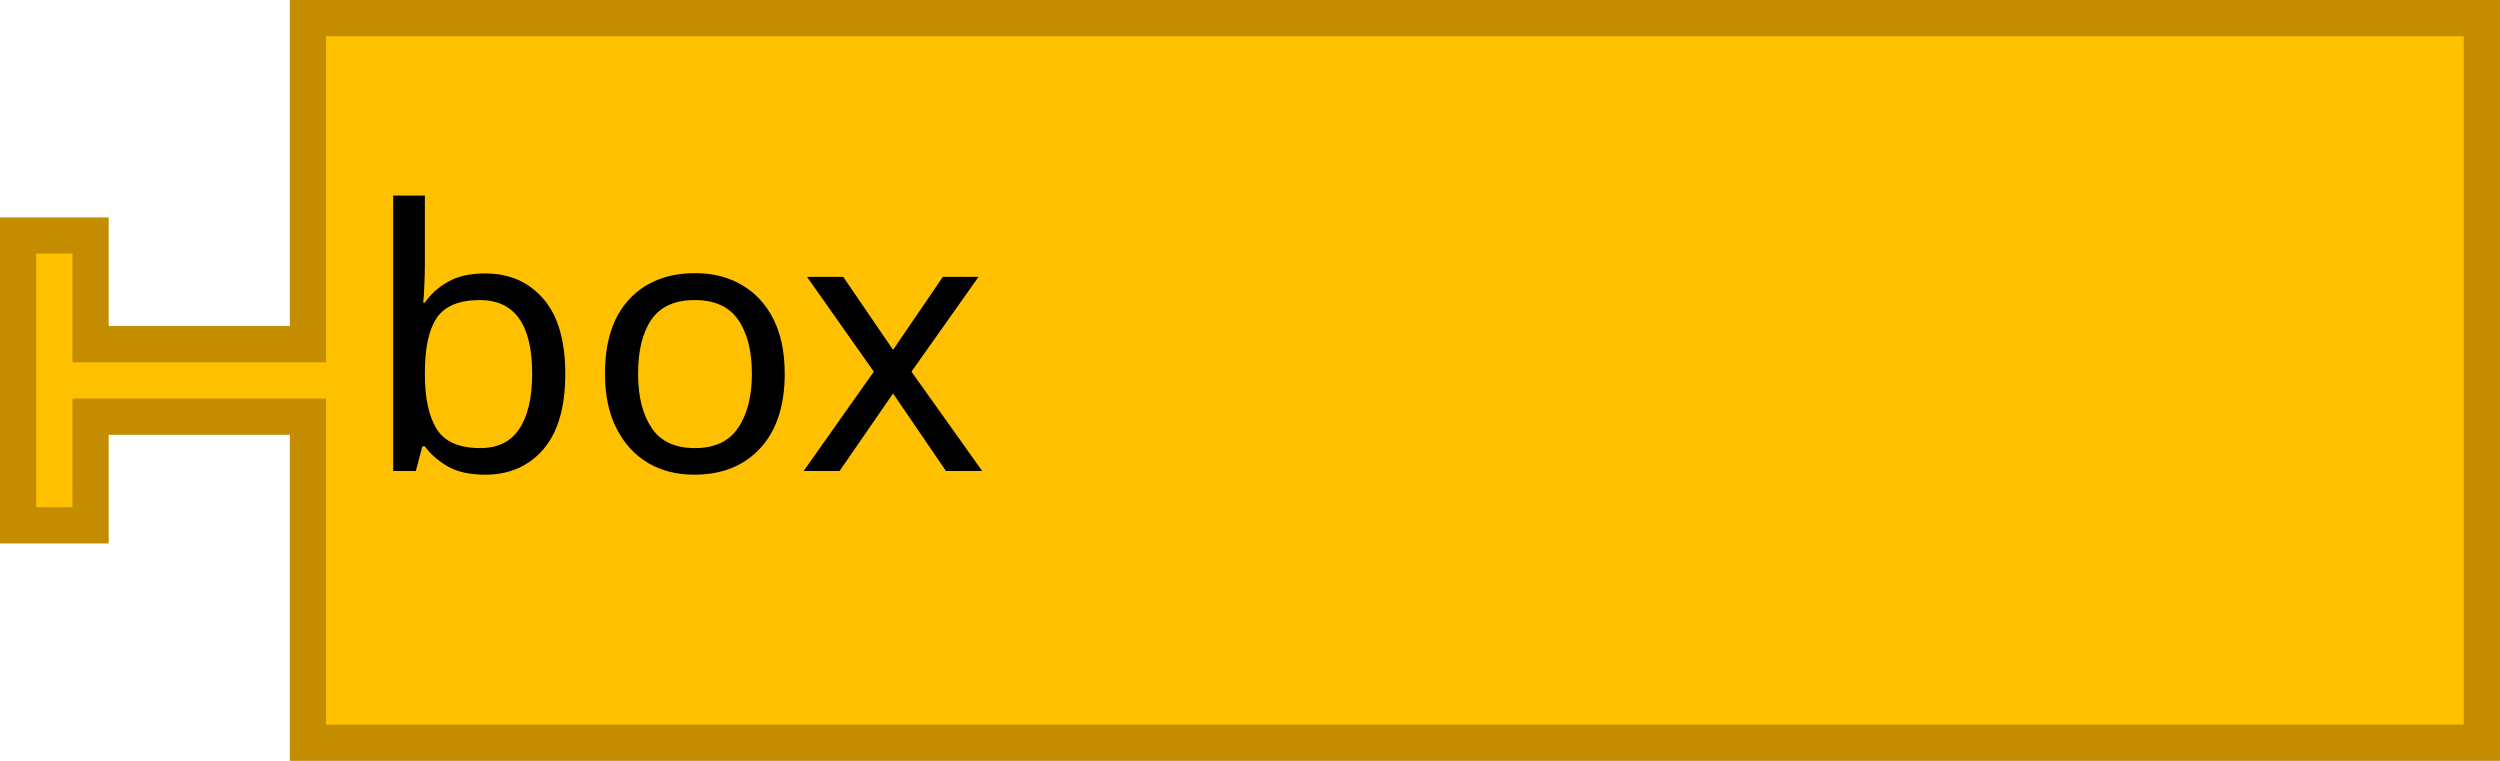
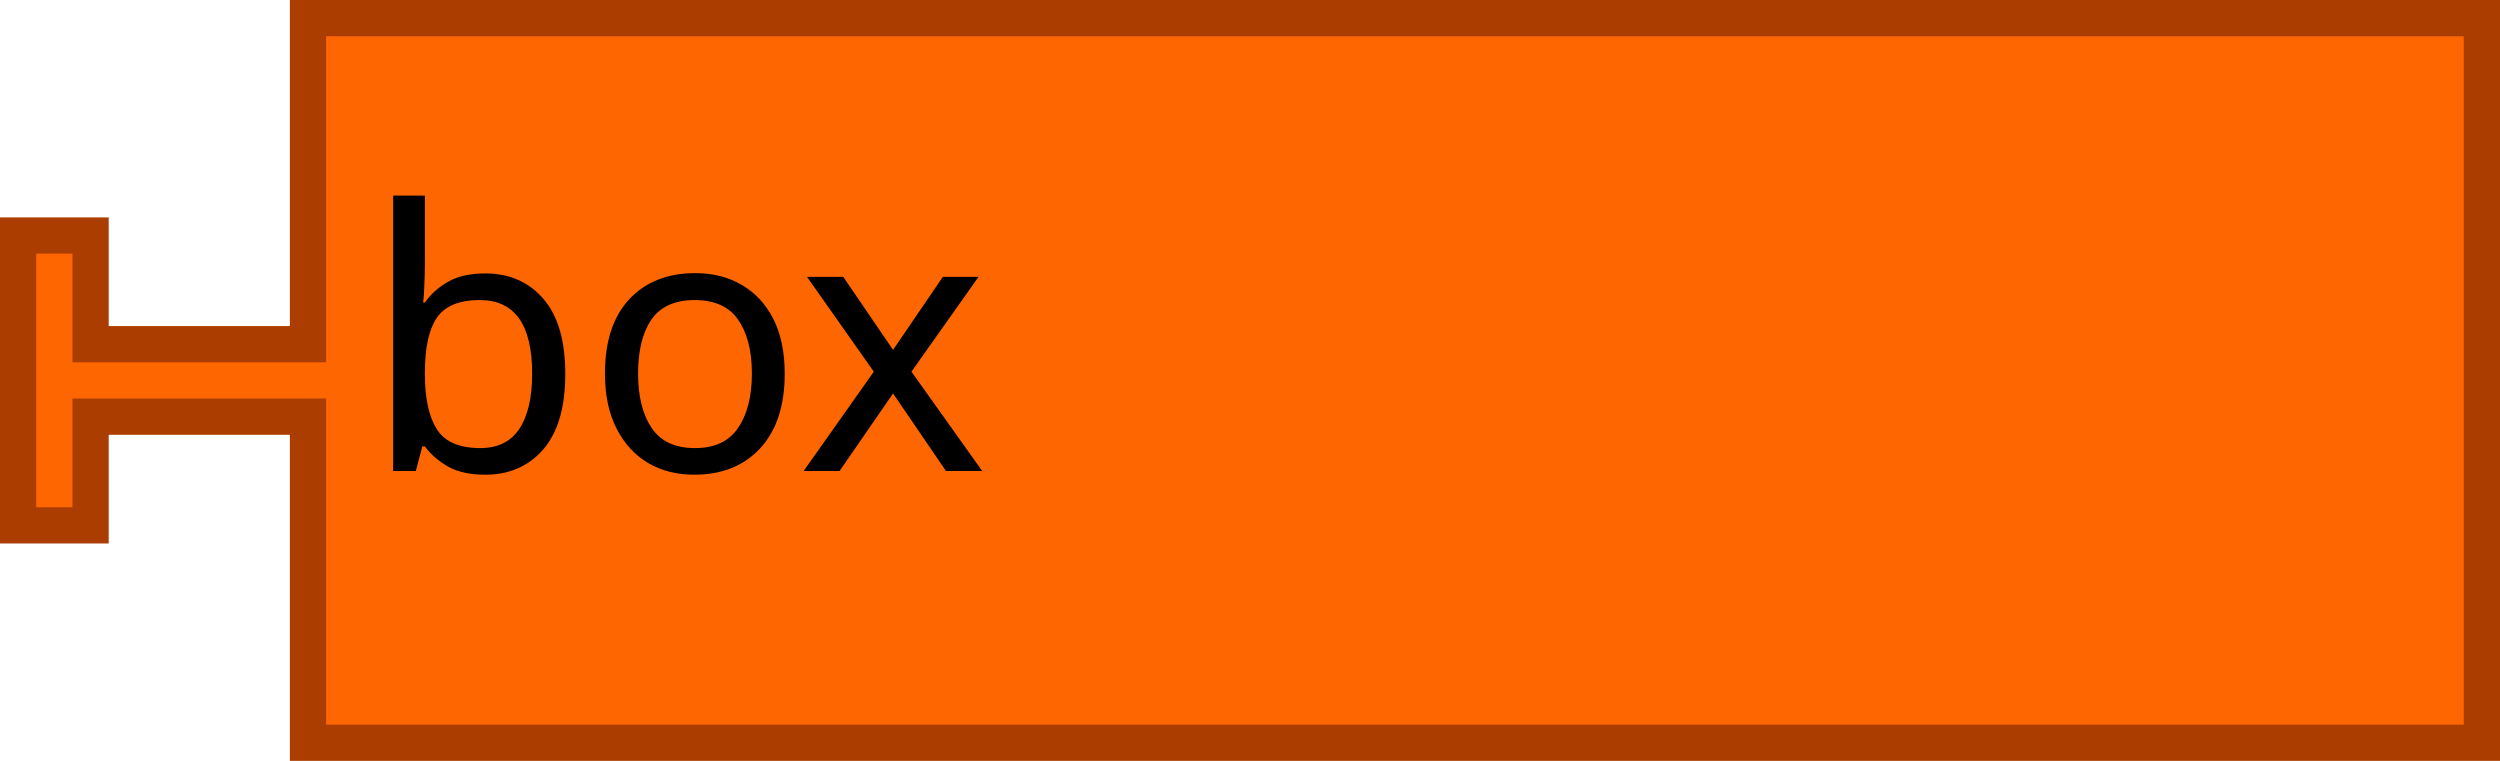
<svg xmlns="http://www.w3.org/2000/svg" version="1.1" width="138" height="42" id="svg3153">
-   <defs id="defs3180">
-     <filter height="1.3" color-interpolation-filters="sRGB" id="dropshadow">
-       <feGaussianBlur in="SourceAlpha" stdDeviation="3" id="feGaussianBlur3158" />
-       <feOffset dx="2" dy="2" result="offsetblur" id="feOffset3160" />
-       <feComponentTransfer id="feComponentTransfer3162">
-         <feFuncA type="linear" slope="0.2" id="feFuncA3164" />
-       </feComponentTransfer>
-       <feMerge id="feMerge3166">
-         <feMergeNode id="feMergeNode3168" />
-         <feMergeNode in="SourceGraphic" id="feMergeNode3170" />
-       </feMerge>
-     </filter>
-   </defs>
-   <path d="m 17,1 120,0 0,40 -120,0 0,-16 0,-2 -12,0 0,6 -4,0 0,-16 4,0 0,6 12,0 0,-2 z" id="path3172" style="fill:#ffc000;fill-opacity:1;stroke:#c48d00;stroke-width:2;stroke-linecap:round;stroke-opacity:1" />
+   <path d="m 17,1 120,0 0,40 -120,0 0,-16 0,-2 -12,0 0,6 -4,0 0,-16 4,0 0,6 12,0 0,-2 z" id="path3172" style="fill:#fd6600;fill-opacity:1;stroke:#ac3d00;stroke-width:2;stroke-linecap:round;stroke-opacity:1" />
  <text id="text3174" style="font-size:20px;text-anchor:start;fill:#000000;font-family:Sans">
    <tspan x="20" y="26" id="tspan3176">box</tspan>
  </text>
</svg>
